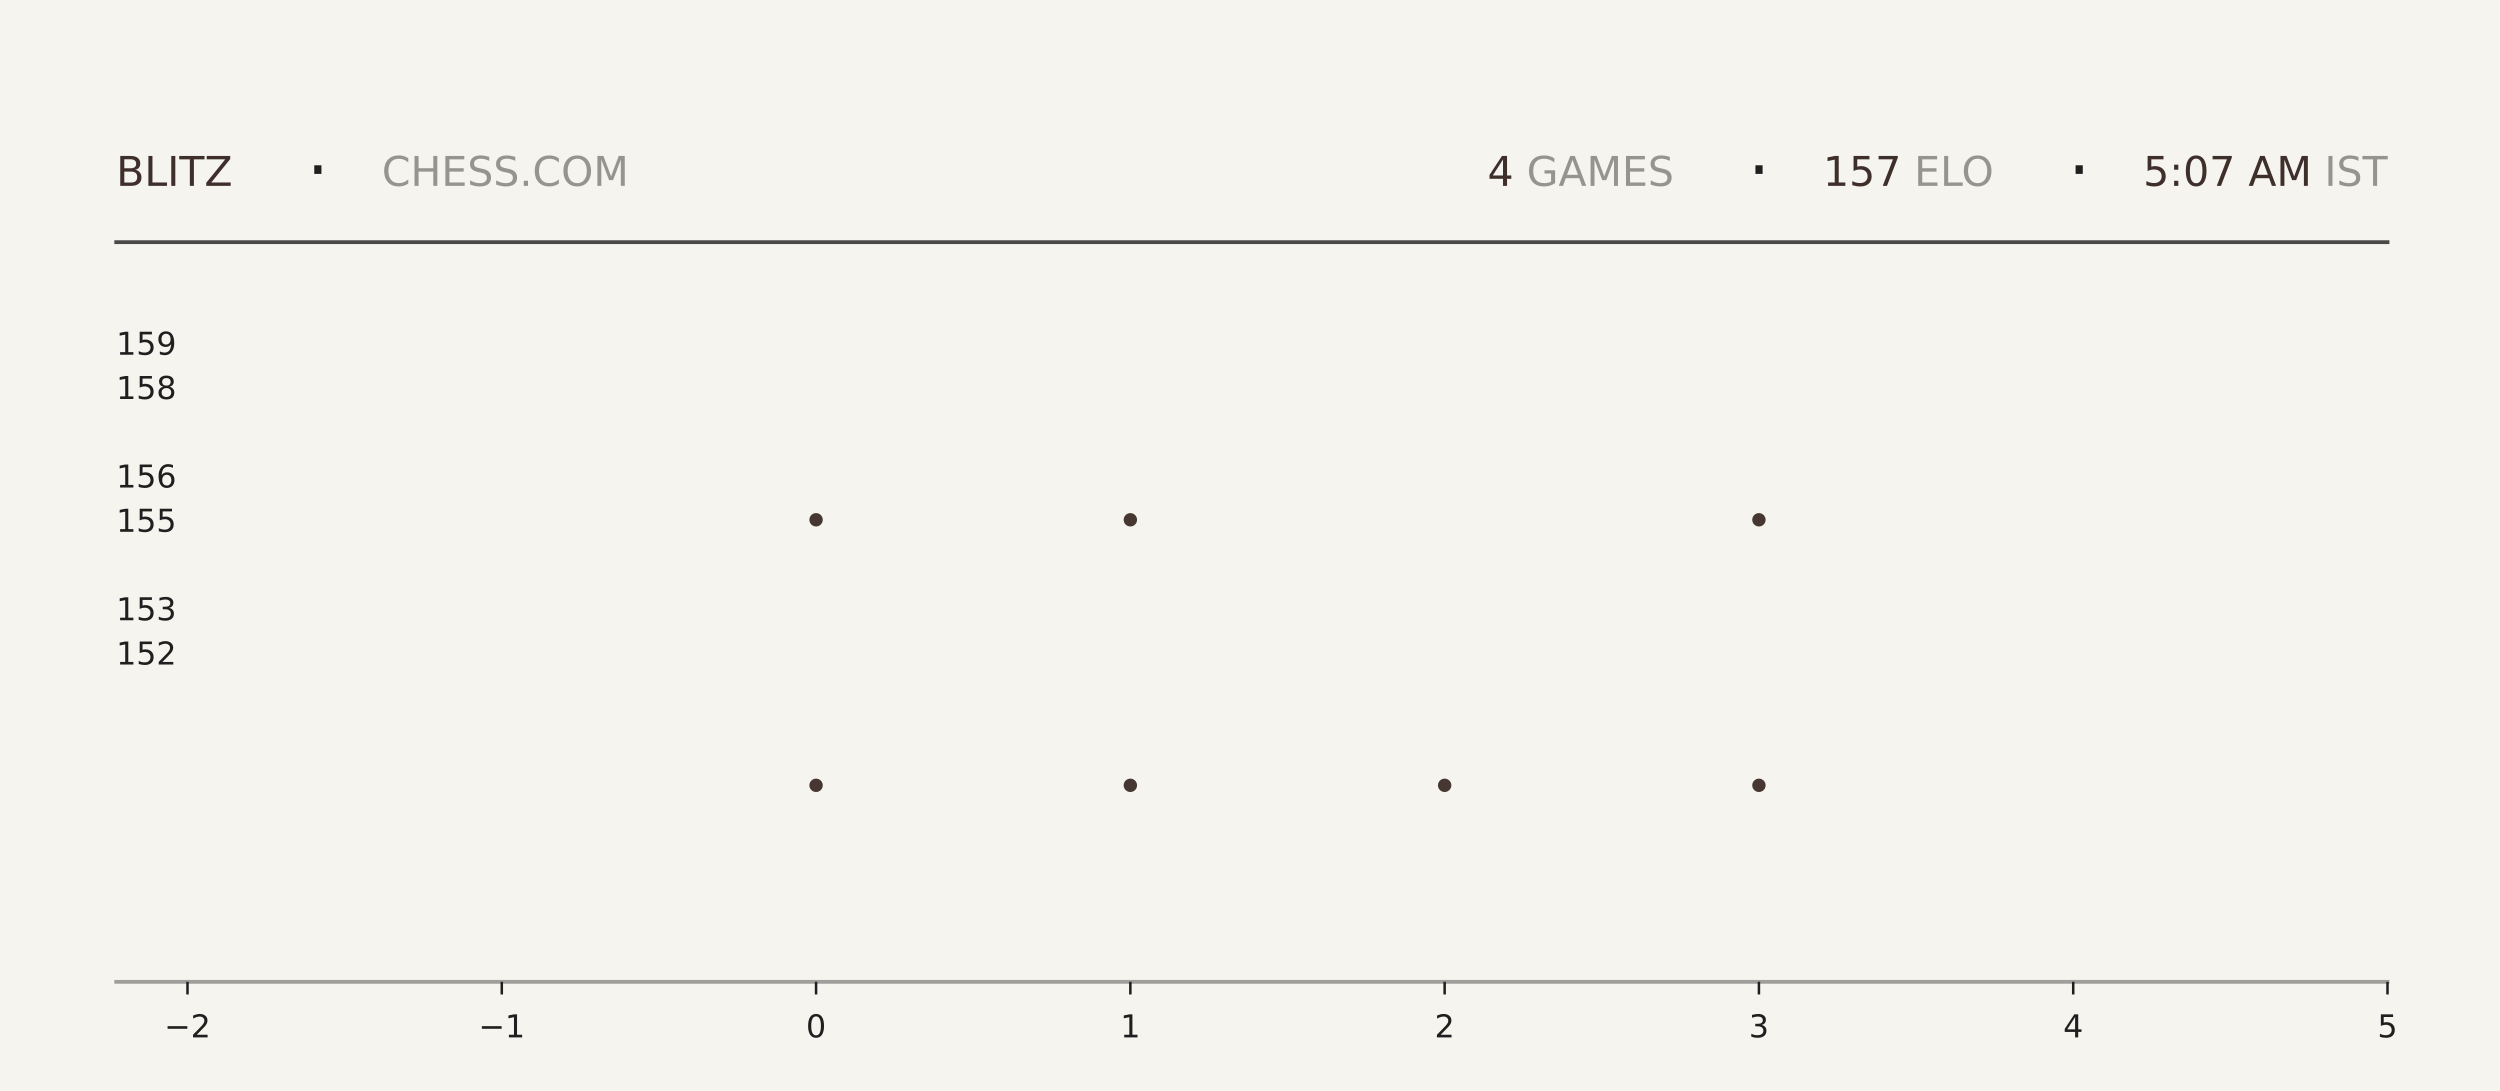
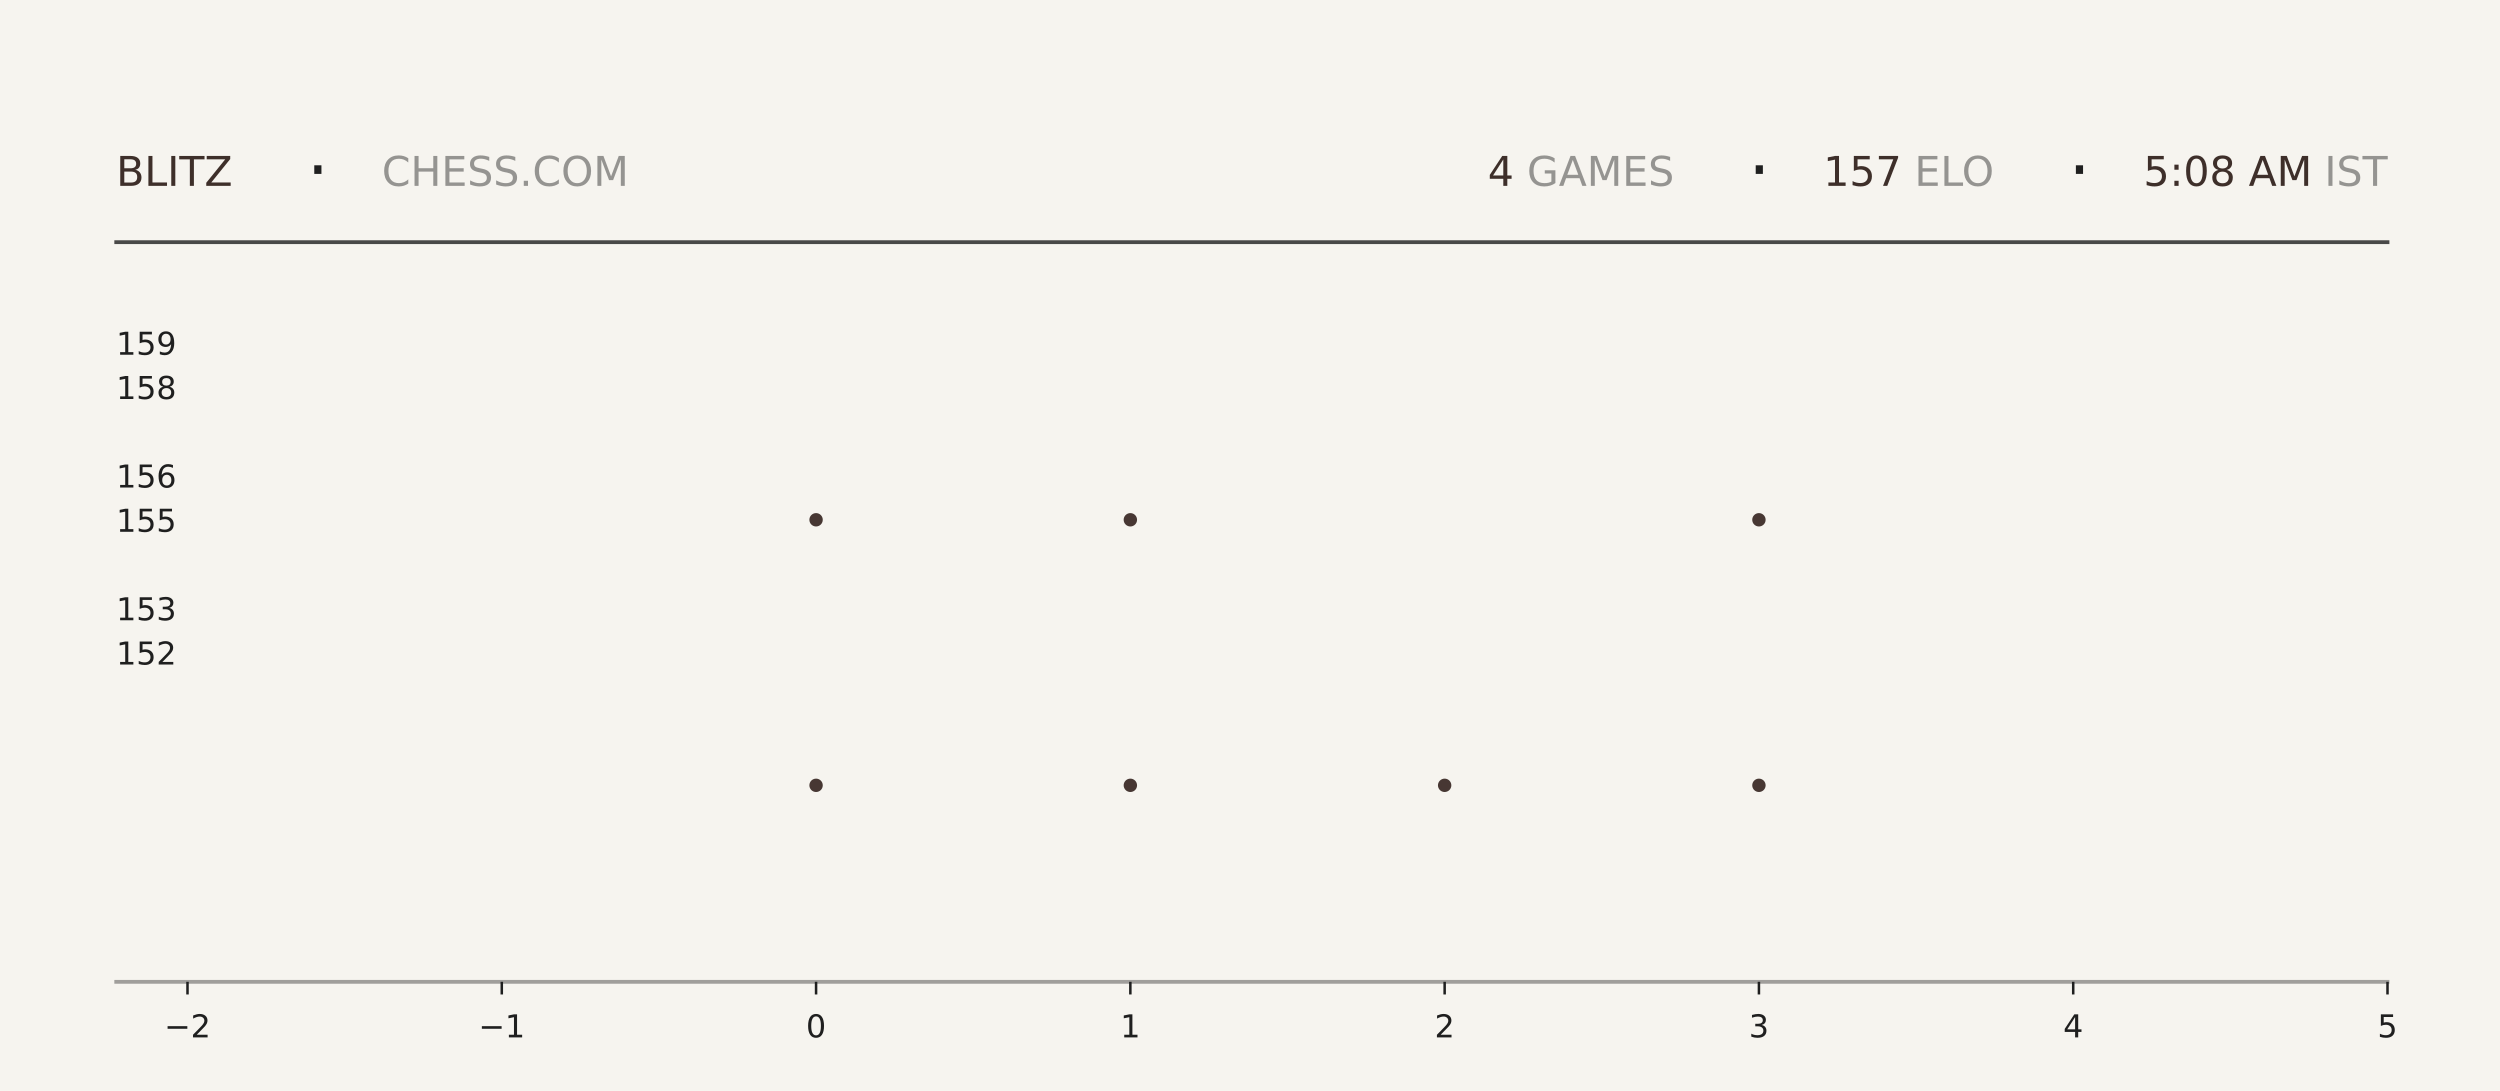
<svg xmlns="http://www.w3.org/2000/svg" xmlns:xlink="http://www.w3.org/1999/xlink" width="792pt" height="345.6pt" viewBox="0 0 792 345.6" version="1.1">
  <defs>
    <style type="text/css">*{stroke-linejoin: round; stroke-linecap: butt}</style>
  </defs>
  <g id="figure_1">
    <g id="patch_1">
      <path d="M 0 345.6  L 792 345.6  L 792 0  L 0 0  z " style="fill: #f6f4ef" />
    </g>
    <g id="axes_1">
      <g id="patch_2">
        <path d="M 59.4 311.04  L 756.36 311.04  L 756.36 103.68  L 59.4 103.68  z " style="fill: #f6f4ef" />
      </g>
      <g id="PathCollection_1">
        <defs>
-           <path id="m415c34b354" d="M 0 2.121  C 0.563 2.121 1.102 1.898 1.5 1.5  C 1.898 1.102 2.121 0.563 2.121 0  C 2.121 -0.563 1.898 -1.102 1.5 -1.5  C 1.102 -1.898 0.563 -2.121 0 -2.121  C -0.563 -2.121 -1.102 -1.898 -1.5 -1.5  C -1.898 -1.102 -2.121 -0.563 -2.121 0  C -2.121 0.563 -1.898 1.102 -1.5 1.5  C -1.102 1.898 -0.563 2.121 0 2.121  z " />
-         </defs>
-         <g clip-path="url(#p01241d7e74)">
-           <use xlink:href="#m415c34b354" x="258.531" y="248.79" style="fill: #3e2f2a; fill-opacity: 0.95" />
-           <use xlink:href="#m415c34b354" x="258.531" y="164.668" style="fill: #3e2f2a; fill-opacity: 0.95" />
+           <path id="md1be59de93" d="M 0 2.121  C 0.563 2.121 1.102 1.898 1.5 1.5  C 1.898 1.102 2.121 0.563 2.121 0  C 2.121 -0.563 1.898 -1.102 1.5 -1.5  C 1.102 -1.898 0.563 -2.121 0 -2.121  C -0.563 -2.121 -1.102 -1.898 -1.5 -1.5  C -1.898 -1.102 -2.121 -0.563 -2.121 0  C -2.121 0.563 -1.898 1.102 -1.5 1.5  C -1.102 1.898 -0.563 2.121 0 2.121  z " />
+         </defs>
+         <g clip-path="url(#p331f26241e)">
+           <use xlink:href="#md1be59de93" x="258.531" y="248.79" style="fill: #3e2f2a; fill-opacity: 0.95" />
+           <use xlink:href="#md1be59de93" x="258.531" y="164.668" style="fill: #3e2f2a; fill-opacity: 0.95" />
        </g>
      </g>
      <g id="PathCollection_2">
-         <g clip-path="url(#p01241d7e74)">
-           <use xlink:href="#m415c34b354" x="358.097" y="248.79" style="fill: #3e2f2a; fill-opacity: 0.95" />
-           <use xlink:href="#m415c34b354" x="358.097" y="164.668" style="fill: #3e2f2a; fill-opacity: 0.95" />
-           <use xlink:href="#m415c34b354" x="358.097" y="80.547" style="fill: #3e2f2a; fill-opacity: 0.95" />
+         <g clip-path="url(#p331f26241e)">
+           <use xlink:href="#md1be59de93" x="358.097" y="248.79" style="fill: #3e2f2a; fill-opacity: 0.95" />
+           <use xlink:href="#md1be59de93" x="358.097" y="164.668" style="fill: #3e2f2a; fill-opacity: 0.95" />
+           <use xlink:href="#md1be59de93" x="358.097" y="80.547" style="fill: #3e2f2a; fill-opacity: 0.95" />
        </g>
      </g>
      <g id="PathCollection_3">
-         <g clip-path="url(#p01241d7e74)">
-           <use xlink:href="#m415c34b354" x="457.663" y="248.79" style="fill: #3e2f2a; fill-opacity: 0.95" />
+         <g clip-path="url(#p331f26241e)">
+           <use xlink:href="#md1be59de93" x="457.663" y="248.79" style="fill: #3e2f2a; fill-opacity: 0.95" />
        </g>
      </g>
      <g id="PathCollection_4">
-         <g clip-path="url(#p01241d7e74)">
-           <use xlink:href="#m415c34b354" x="557.229" y="248.79" style="fill: #3e2f2a; fill-opacity: 0.95" />
-           <use xlink:href="#m415c34b354" x="557.229" y="164.668" style="fill: #3e2f2a; fill-opacity: 0.95" />
-           <use xlink:href="#m415c34b354" x="557.229" y="80.547" style="fill: #3e2f2a; fill-opacity: 0.95" />
+         <g clip-path="url(#p331f26241e)">
+           <use xlink:href="#md1be59de93" x="557.229" y="248.79" style="fill: #3e2f2a; fill-opacity: 0.95" />
+           <use xlink:href="#md1be59de93" x="557.229" y="164.668" style="fill: #3e2f2a; fill-opacity: 0.95" />
+           <use xlink:href="#md1be59de93" x="557.229" y="80.547" style="fill: #3e2f2a; fill-opacity: 0.95" />
        </g>
      </g>
      <g id="matplotlib.axis_1">
        <g id="xtick_1">
          <g id="line2d_1">
            <defs>
-               <path id="m66b50c784f" d="M 0 0  L 0 4  " style="stroke: #1f1f1f; stroke-width: 0.8" />
+               <path id="m51ec9193a6" d="M 0 0  L 0 4  " style="stroke: #1f1f1f; stroke-width: 0.8" />
            </defs>
            <g>
-               <use xlink:href="#m66b50c784f" x="59.4" y="311.04" style="fill: #1f1f1f; stroke: #1f1f1f; stroke-width: 0.8" />
+               <use xlink:href="#m51ec9193a6" x="59.4" y="311.04" style="fill: #1f1f1f; stroke: #1f1f1f; stroke-width: 0.8" />
            </g>
          </g>
          <g id="text_1">
            <g style="fill: #1f1f1f" transform="translate(52.02891 328.6384) scale(0.1 -0.1)">
              <defs>
                <path id="DejaVuSans-2212" d="M 678 2272  L 4684 2272  L 4684 1741  L 678 1741  L 678 2272  z " transform="scale(0.015625)" />
                <path id="DejaVuSans-32" d="M 1228 531  L 3431 531  L 3431 0  L 469 0  L 469 531  Q 828 903 1448 1529  Q 2069 2156 2228 2338  Q 2531 2678 2651 2914  Q 2772 3150 2772 3378  Q 2772 3750 2511 3984  Q 2250 4219 1831 4219  Q 1534 4219 1204 4116  Q 875 4013 500 3803  L 500 4441  Q 881 4594 1212 4672  Q 1544 4750 1819 4750  Q 2544 4750 2975 4387  Q 3406 4025 3406 3419  Q 3406 3131 3298 2873  Q 3191 2616 2906 2266  Q 2828 2175 2409 1742  Q 1991 1309 1228 531  z " transform="scale(0.015625)" />
              </defs>
              <use xlink:href="#DejaVuSans-2212" />
              <use xlink:href="#DejaVuSans-32" transform="translate(83.78906 0)" />
            </g>
          </g>
        </g>
        <g id="xtick_2">
          <g id="line2d_2">
            <g>
-               <use xlink:href="#m66b50c784f" x="158.966" y="311.04" style="fill: #1f1f1f; stroke: #1f1f1f; stroke-width: 0.8" />
+               <use xlink:href="#m51ec9193a6" x="158.966" y="311.04" style="fill: #1f1f1f; stroke: #1f1f1f; stroke-width: 0.8" />
            </g>
          </g>
          <g id="text_2">
            <g style="fill: #1f1f1f" transform="translate(151.5946 328.6384) scale(0.1 -0.1)">
              <defs>
                <path id="DejaVuSans-31" d="M 794 531  L 1825 531  L 1825 4091  L 703 3866  L 703 4441  L 1819 4666  L 2450 4666  L 2450 531  L 3481 531  L 3481 0  L 794 0  L 794 531  z " transform="scale(0.015625)" />
              </defs>
              <use xlink:href="#DejaVuSans-2212" />
              <use xlink:href="#DejaVuSans-31" transform="translate(83.78906 0)" />
            </g>
          </g>
        </g>
        <g id="xtick_3">
          <g id="line2d_3">
            <g>
-               <use xlink:href="#m66b50c784f" x="258.531" y="311.04" style="fill: #1f1f1f; stroke: #1f1f1f; stroke-width: 0.8" />
+               <use xlink:href="#m51ec9193a6" x="258.531" y="311.04" style="fill: #1f1f1f; stroke: #1f1f1f; stroke-width: 0.8" />
            </g>
          </g>
          <g id="text_3">
            <g style="fill: #1f1f1f" transform="translate(255.3502 328.6384) scale(0.1 -0.1)">
              <defs>
                <path id="DejaVuSans-30" d="M 2034 4250  Q 1547 4250 1301 3770  Q 1056 3291 1056 2328  Q 1056 1369 1301 889  Q 1547 409 2034 409  Q 2525 409 2770 889  Q 3016 1369 3016 2328  Q 3016 3291 2770 3770  Q 2525 4250 2034 4250  z M 2034 4750  Q 2819 4750 3233 4129  Q 3647 3509 3647 2328  Q 3647 1150 3233 529  Q 2819 -91 2034 -91  Q 1250 -91 836 529  Q 422 1150 422 2328  Q 422 3509 836 4129  Q 1250 4750 2034 4750  z " transform="scale(0.015625)" />
              </defs>
              <use xlink:href="#DejaVuSans-30" />
            </g>
          </g>
        </g>
        <g id="xtick_4">
          <g id="line2d_4">
            <g>
-               <use xlink:href="#m66b50c784f" x="358.097" y="311.04" style="fill: #1f1f1f; stroke: #1f1f1f; stroke-width: 0.8" />
+               <use xlink:href="#m51ec9193a6" x="358.097" y="311.04" style="fill: #1f1f1f; stroke: #1f1f1f; stroke-width: 0.8" />
            </g>
          </g>
          <g id="text_4">
            <g style="fill: #1f1f1f" transform="translate(354.9159 328.6384) scale(0.1 -0.1)">
              <use xlink:href="#DejaVuSans-31" />
            </g>
          </g>
        </g>
        <g id="xtick_5">
          <g id="line2d_5">
            <g>
-               <use xlink:href="#m66b50c784f" x="457.663" y="311.04" style="fill: #1f1f1f; stroke: #1f1f1f; stroke-width: 0.8" />
+               <use xlink:href="#m51ec9193a6" x="457.663" y="311.04" style="fill: #1f1f1f; stroke: #1f1f1f; stroke-width: 0.8" />
            </g>
          </g>
          <g id="text_5">
            <g style="fill: #1f1f1f" transform="translate(454.4816 328.6384) scale(0.1 -0.1)">
              <use xlink:href="#DejaVuSans-32" />
            </g>
          </g>
        </g>
        <g id="xtick_6">
          <g id="line2d_6">
            <g>
-               <use xlink:href="#m66b50c784f" x="557.229" y="311.04" style="fill: #1f1f1f; stroke: #1f1f1f; stroke-width: 0.8" />
+               <use xlink:href="#m51ec9193a6" x="557.229" y="311.04" style="fill: #1f1f1f; stroke: #1f1f1f; stroke-width: 0.8" />
            </g>
          </g>
          <g id="text_6">
            <g style="fill: #1f1f1f" transform="translate(554.0473 328.6384) scale(0.1 -0.1)">
              <defs>
                <path id="DejaVuSans-33" d="M 2597 2516  Q 3050 2419 3304 2112  Q 3559 1806 3559 1356  Q 3559 666 3084 287  Q 2609 -91 1734 -91  Q 1441 -91 1130 -33  Q 819 25 488 141  L 488 750  Q 750 597 1062 519  Q 1375 441 1716 441  Q 2309 441 2620 675  Q 2931 909 2931 1356  Q 2931 1769 2642 2001  Q 2353 2234 1838 2234  L 1294 2234  L 1294 2753  L 1863 2753  Q 2328 2753 2575 2939  Q 2822 3125 2822 3475  Q 2822 3834 2567 4026  Q 2313 4219 1838 4219  Q 1578 4219 1281 4162  Q 984 4106 628 3988  L 628 4550  Q 988 4650 1302 4700  Q 1616 4750 1894 4750  Q 2613 4750 3031 4423  Q 3450 4097 3450 3541  Q 3450 3153 3228 2886  Q 3006 2619 2597 2516  z " transform="scale(0.015625)" />
              </defs>
              <use xlink:href="#DejaVuSans-33" />
            </g>
          </g>
        </g>
        <g id="xtick_7">
          <g id="line2d_7">
            <g>
-               <use xlink:href="#m66b50c784f" x="656.794" y="311.04" style="fill: #1f1f1f; stroke: #1f1f1f; stroke-width: 0.8" />
+               <use xlink:href="#m51ec9193a6" x="656.794" y="311.04" style="fill: #1f1f1f; stroke: #1f1f1f; stroke-width: 0.8" />
            </g>
          </g>
          <g id="text_7">
            <g style="fill: #1f1f1f" transform="translate(653.613 328.6384) scale(0.1 -0.1)">
              <defs>
                <path id="DejaVuSans-34" d="M 2419 4116  L 825 1625  L 2419 1625  L 2419 4116  z M 2253 4666  L 3047 4666  L 3047 1625  L 3713 1625  L 3713 1100  L 3047 1100  L 3047 0  L 2419 0  L 2419 1100  L 313 1100  L 313 1709  L 2253 4666  z " transform="scale(0.015625)" />
              </defs>
              <use xlink:href="#DejaVuSans-34" />
            </g>
          </g>
        </g>
        <g id="xtick_8">
          <g id="line2d_8">
            <g>
-               <use xlink:href="#m66b50c784f" x="756.36" y="311.04" style="fill: #1f1f1f; stroke: #1f1f1f; stroke-width: 0.8" />
+               <use xlink:href="#m51ec9193a6" x="756.36" y="311.04" style="fill: #1f1f1f; stroke: #1f1f1f; stroke-width: 0.8" />
            </g>
          </g>
          <g id="text_8">
            <g style="fill: #1f1f1f" transform="translate(753.1788 328.6384) scale(0.1 -0.1)">
              <defs>
                <path id="DejaVuSans-35" d="M 691 4666  L 3169 4666  L 3169 4134  L 1269 4134  L 1269 2991  Q 1406 3038 1543 3061  Q 1681 3084 1819 3084  Q 2600 3084 3056 2656  Q 3513 2228 3513 1497  Q 3513 744 3044 326  Q 2575 -91 1722 -91  Q 1428 -91 1123 -41  Q 819 9 494 109  L 494 744  Q 775 591 1075 516  Q 1375 441 1709 441  Q 2250 441 2565 725  Q 2881 1009 2881 1497  Q 2881 1984 2565 2268  Q 2250 2553 1709 2553  Q 1456 2553 1204 2497  Q 953 2441 691 2322  L 691 4666  z " transform="scale(0.015625)" />
              </defs>
              <use xlink:href="#DejaVuSans-35" />
            </g>
          </g>
        </g>
      </g>
      <g id="matplotlib.axis_2">
        <g id="ytick_1">
          <g id="line2d_9" />
          <g id="text_9">
            <g style="fill: #1f1f1f" transform="translate(36.8125 210.5283) scale(0.1 -0.1)">
              <use xlink:href="#DejaVuSans-31" />
              <use xlink:href="#DejaVuSans-35" transform="translate(63.62305 0)" />
              <use xlink:href="#DejaVuSans-32" transform="translate(127.2461 0)" />
            </g>
          </g>
        </g>
        <g id="ytick_2">
          <g id="line2d_10" />
          <g id="text_10">
            <g style="fill: #1f1f1f" transform="translate(36.8125 196.508) scale(0.1 -0.1)">
              <use xlink:href="#DejaVuSans-31" />
              <use xlink:href="#DejaVuSans-35" transform="translate(63.62305 0)" />
              <use xlink:href="#DejaVuSans-33" transform="translate(127.2461 0)" />
            </g>
          </g>
        </g>
        <g id="ytick_3">
          <g id="line2d_11" />
          <g id="text_11">
            <g style="fill: #1f1f1f" transform="translate(36.8125 168.4675) scale(0.1 -0.1)">
              <use xlink:href="#DejaVuSans-31" />
              <use xlink:href="#DejaVuSans-35" transform="translate(63.62305 0)" />
              <use xlink:href="#DejaVuSans-35" transform="translate(127.2461 0)" />
            </g>
          </g>
        </g>
        <g id="ytick_4">
          <g id="line2d_12" />
          <g id="text_12">
            <g style="fill: #1f1f1f" transform="translate(36.8125 154.4472) scale(0.1 -0.1)">
              <defs>
                <path id="DejaVuSans-36" d="M 2113 2584  Q 1688 2584 1439 2293  Q 1191 2003 1191 1497  Q 1191 994 1439 701  Q 1688 409 2113 409  Q 2538 409 2786 701  Q 3034 994 3034 1497  Q 3034 2003 2786 2293  Q 2538 2584 2113 2584  z M 3366 4563  L 3366 3988  Q 3128 4100 2886 4159  Q 2644 4219 2406 4219  Q 1781 4219 1451 3797  Q 1122 3375 1075 2522  Q 1259 2794 1537 2939  Q 1816 3084 2150 3084  Q 2853 3084 3261 2657  Q 3669 2231 3669 1497  Q 3669 778 3244 343  Q 2819 -91 2113 -91  Q 1303 -91 875 529  Q 447 1150 447 2328  Q 447 3434 972 4092  Q 1497 4750 2381 4750  Q 2619 4750 2861 4703  Q 3103 4656 3366 4563  z " transform="scale(0.015625)" />
              </defs>
              <use xlink:href="#DejaVuSans-31" />
              <use xlink:href="#DejaVuSans-35" transform="translate(63.62305 0)" />
              <use xlink:href="#DejaVuSans-36" transform="translate(127.2461 0)" />
            </g>
          </g>
        </g>
        <g id="ytick_5">
          <g id="line2d_13" />
          <g id="text_13">
            <g style="fill: #1f1f1f" transform="translate(36.8125 126.4066) scale(0.1 -0.1)">
              <defs>
                <path id="DejaVuSans-38" d="M 2034 2216  Q 1584 2216 1326 1975  Q 1069 1734 1069 1313  Q 1069 891 1326 650  Q 1584 409 2034 409  Q 2484 409 2743 651  Q 3003 894 3003 1313  Q 3003 1734 2745 1975  Q 2488 2216 2034 2216  z M 1403 2484  Q 997 2584 770 2862  Q 544 3141 544 3541  Q 544 4100 942 4425  Q 1341 4750 2034 4750  Q 2731 4750 3128 4425  Q 3525 4100 3525 3541  Q 3525 3141 3298 2862  Q 3072 2584 2669 2484  Q 3125 2378 3379 2068  Q 3634 1759 3634 1313  Q 3634 634 3220 271  Q 2806 -91 2034 -91  Q 1263 -91 848 271  Q 434 634 434 1313  Q 434 1759 690 2068  Q 947 2378 1403 2484  z M 1172 3481  Q 1172 3119 1398 2916  Q 1625 2713 2034 2713  Q 2441 2713 2670 2916  Q 2900 3119 2900 3481  Q 2900 3844 2670 4047  Q 2441 4250 2034 4250  Q 1625 4250 1398 4047  Q 1172 3844 1172 3481  z " transform="scale(0.015625)" />
              </defs>
              <use xlink:href="#DejaVuSans-31" />
              <use xlink:href="#DejaVuSans-35" transform="translate(63.62305 0)" />
              <use xlink:href="#DejaVuSans-38" transform="translate(127.2461 0)" />
            </g>
          </g>
        </g>
        <g id="ytick_6">
          <g id="line2d_14" />
          <g id="text_14">
            <g style="fill: #1f1f1f" transform="translate(36.8125 112.3863) scale(0.1 -0.1)">
              <defs>
                <path id="DejaVuSans-39" d="M 703 97  L 703 672  Q 941 559 1184 500  Q 1428 441 1663 441  Q 2288 441 2617 861  Q 2947 1281 2994 2138  Q 2813 1869 2534 1725  Q 2256 1581 1919 1581  Q 1219 1581 811 2004  Q 403 2428 403 3163  Q 403 3881 828 4315  Q 1253 4750 1959 4750  Q 2769 4750 3195 4129  Q 3622 3509 3622 2328  Q 3622 1225 3098 567  Q 2575 -91 1691 -91  Q 1453 -91 1209 -44  Q 966 3 703 97  z M 1959 2075  Q 2384 2075 2632 2365  Q 2881 2656 2881 3163  Q 2881 3666 2632 3958  Q 2384 4250 1959 4250  Q 1534 4250 1286 3958  Q 1038 3666 1038 3163  Q 1038 2656 1286 2365  Q 1534 2075 1959 2075  z " transform="scale(0.015625)" />
              </defs>
              <use xlink:href="#DejaVuSans-31" />
              <use xlink:href="#DejaVuSans-35" transform="translate(63.62305 0)" />
              <use xlink:href="#DejaVuSans-39" transform="translate(127.2461 0)" />
            </g>
          </g>
        </g>
      </g>
    </g>
    <g id="line2d_15">
      <path d="M 36.82 76.723  L 756.36 76.723  " style="fill: none; stroke: #1f1f1f; stroke-opacity: 0.8; stroke-width: 1.2; stroke-linecap: square" />
    </g>
    <g id="line2d_16">
      <path d="M 36.82 311.04  L 756.36 311.04  " style="fill: none; stroke: #1f1f1f; stroke-opacity: 0.4; stroke-width: 1.2; stroke-linecap: square" />
    </g>
    <g id="text_15">
      <g style="fill: #3e2f2a" transform="translate(36.82 58.88319) scale(0.13 -0.13)">
        <defs>
          <path id="DejaVuSans-42" d="M 1259 2228  L 1259 519  L 2272 519  Q 2781 519 3026 730  Q 3272 941 3272 1375  Q 3272 1813 3026 2020  Q 2781 2228 2272 2228  L 1259 2228  z M 1259 4147  L 1259 2741  L 2194 2741  Q 2656 2741 2882 2914  Q 3109 3088 3109 3444  Q 3109 3797 2882 3972  Q 2656 4147 2194 4147  L 1259 4147  z M 628 4666  L 2241 4666  Q 2963 4666 3353 4366  Q 3744 4066 3744 3513  Q 3744 3084 3544 2831  Q 3344 2578 2956 2516  Q 3422 2416 3680 2098  Q 3938 1781 3938 1306  Q 3938 681 3513 340  Q 3088 0 2303 0  L 628 0  L 628 4666  z " transform="scale(0.015625)" />
          <path id="DejaVuSans-4c" d="M 628 4666  L 1259 4666  L 1259 531  L 3531 531  L 3531 0  L 628 0  L 628 4666  z " transform="scale(0.015625)" />
          <path id="DejaVuSans-49" d="M 628 4666  L 1259 4666  L 1259 0  L 628 0  L 628 4666  z " transform="scale(0.015625)" />
          <path id="DejaVuSans-54" d="M -19 4666  L 3928 4666  L 3928 4134  L 2272 4134  L 2272 0  L 1638 0  L 1638 4134  L -19 4134  L -19 4666  z " transform="scale(0.015625)" />
          <path id="DejaVuSans-5a" d="M 359 4666  L 4025 4666  L 4025 4184  L 1075 531  L 4097 531  L 4097 0  L 288 0  L 288 481  L 3238 4134  L 359 4134  L 359 4666  z " transform="scale(0.015625)" />
        </defs>
        <use xlink:href="#DejaVuSans-42" />
        <use xlink:href="#DejaVuSans-4c" transform="translate(68.60352 0)" />
        <use xlink:href="#DejaVuSans-49" transform="translate(124.3164 0)" />
        <use xlink:href="#DejaVuSans-54" transform="translate(153.8086 0)" />
        <use xlink:href="#DejaVuSans-5a" transform="translate(214.8926 0)" />
      </g>
    </g>
    <g id="text_16">
      <g style="fill: #1f1f1f" transform="translate(97.21 61.36662) scale(0.22 -0.22)">
        <defs>
          <path id="DejaVuSans-b7" d="M 684 2619  L 1344 2619  L 1344 1825  L 684 1825  L 684 2619  z " transform="scale(0.015625)" />
        </defs>
        <use xlink:href="#DejaVuSans-b7" />
      </g>
    </g>
    <g id="text_17">
      <g style="fill: #1f1f1f; opacity: 0.45" transform="translate(120.97 58.88319) scale(0.13 -0.13)">
        <defs>
          <path id="DejaVuSans-43" d="M 4122 4306  L 4122 3641  Q 3803 3938 3442 4084  Q 3081 4231 2675 4231  Q 1875 4231 1450 3742  Q 1025 3253 1025 2328  Q 1025 1406 1450 917  Q 1875 428 2675 428  Q 3081 428 3442 575  Q 3803 722 4122 1019  L 4122 359  Q 3791 134 3420 21  Q 3050 -91 2638 -91  Q 1578 -91 968 557  Q 359 1206 359 2328  Q 359 3453 968 4101  Q 1578 4750 2638 4750  Q 3056 4750 3426 4639  Q 3797 4528 4122 4306  z " transform="scale(0.015625)" />
          <path id="DejaVuSans-48" d="M 628 4666  L 1259 4666  L 1259 2753  L 3553 2753  L 3553 4666  L 4184 4666  L 4184 0  L 3553 0  L 3553 2222  L 1259 2222  L 1259 0  L 628 0  L 628 4666  z " transform="scale(0.015625)" />
          <path id="DejaVuSans-45" d="M 628 4666  L 3578 4666  L 3578 4134  L 1259 4134  L 1259 2753  L 3481 2753  L 3481 2222  L 1259 2222  L 1259 531  L 3634 531  L 3634 0  L 628 0  L 628 4666  z " transform="scale(0.015625)" />
          <path id="DejaVuSans-53" d="M 3425 4513  L 3425 3897  Q 3066 4069 2747 4153  Q 2428 4238 2131 4238  Q 1616 4238 1336 4038  Q 1056 3838 1056 3469  Q 1056 3159 1242 3001  Q 1428 2844 1947 2747  L 2328 2669  Q 3034 2534 3370 2195  Q 3706 1856 3706 1288  Q 3706 609 3251 259  Q 2797 -91 1919 -91  Q 1588 -91 1214 -16  Q 841 59 441 206  L 441 856  Q 825 641 1194 531  Q 1563 422 1919 422  Q 2459 422 2753 634  Q 3047 847 3047 1241  Q 3047 1584 2836 1778  Q 2625 1972 2144 2069  L 1759 2144  Q 1053 2284 737 2584  Q 422 2884 422 3419  Q 422 4038 858 4394  Q 1294 4750 2059 4750  Q 2388 4750 2728 4690  Q 3069 4631 3425 4513  z " transform="scale(0.015625)" />
          <path id="DejaVuSans-2e" d="M 684 794  L 1344 794  L 1344 0  L 684 0  L 684 794  z " transform="scale(0.015625)" />
          <path id="DejaVuSans-4f" d="M 2522 4238  Q 1834 4238 1429 3725  Q 1025 3213 1025 2328  Q 1025 1447 1429 934  Q 1834 422 2522 422  Q 3209 422 3611 934  Q 4013 1447 4013 2328  Q 4013 3213 3611 3725  Q 3209 4238 2522 4238  z M 2522 4750  Q 3503 4750 4090 4092  Q 4678 3434 4678 2328  Q 4678 1225 4090 567  Q 3503 -91 2522 -91  Q 1538 -91 948 565  Q 359 1222 359 2328  Q 359 3434 948 4092  Q 1538 4750 2522 4750  z " transform="scale(0.015625)" />
          <path id="DejaVuSans-4d" d="M 628 4666  L 1569 4666  L 2759 1491  L 3956 4666  L 4897 4666  L 4897 0  L 4281 0  L 4281 4097  L 3078 897  L 2444 897  L 1241 4097  L 1241 0  L 628 0  L 628 4666  z " transform="scale(0.015625)" />
        </defs>
        <use xlink:href="#DejaVuSans-43" />
        <use xlink:href="#DejaVuSans-48" transform="translate(69.82422 0)" />
        <use xlink:href="#DejaVuSans-45" transform="translate(145.0195 0)" />
        <use xlink:href="#DejaVuSans-53" transform="translate(208.2031 0)" />
        <use xlink:href="#DejaVuSans-53" transform="translate(271.6797 0)" />
        <use xlink:href="#DejaVuSans-2e" transform="translate(335.1562 0)" />
        <use xlink:href="#DejaVuSans-43" transform="translate(366.9434 0)" />
        <use xlink:href="#DejaVuSans-4f" transform="translate(436.7676 0)" />
        <use xlink:href="#DejaVuSans-4d" transform="translate(515.4785 0)" />
      </g>
    </g>
    <g id="text_18">
-       <g style="fill: #3e2f2a" transform="translate(471.24 58.88319) scale(0.13 -0.13)">
+       <g style="fill: #3e2f2a" transform="translate(471.33 58.88319) scale(0.13 -0.13)">
        <use xlink:href="#DejaVuSans-34" />
      </g>
    </g>
    <g id="text_19">
-       <g style="fill: #1f1f1f; opacity: 0.45" transform="translate(479.52 58.88319) scale(0.13 -0.13)">
+       <g style="fill: #1f1f1f; opacity: 0.45" transform="translate(479.61 58.88319) scale(0.13 -0.13)">
        <defs>
          <path id="DejaVuSans-20" transform="scale(0.015625)" />
          <path id="DejaVuSans-47" d="M 3809 666  L 3809 1919  L 2778 1919  L 2778 2438  L 4434 2438  L 4434 434  Q 4069 175 3628 42  Q 3188 -91 2688 -91  Q 1594 -91 976 548  Q 359 1188 359 2328  Q 359 3472 976 4111  Q 1594 4750 2688 4750  Q 3144 4750 3555 4637  Q 3966 4525 4313 4306  L 4313 3634  Q 3963 3931 3569 4081  Q 3175 4231 2741 4231  Q 1884 4231 1454 3753  Q 1025 3275 1025 2328  Q 1025 1384 1454 906  Q 1884 428 2741 428  Q 3075 428 3337 486  Q 3600 544 3809 666  z " transform="scale(0.015625)" />
          <path id="DejaVuSans-41" d="M 2188 4044  L 1331 1722  L 3047 1722  L 2188 4044  z M 1831 4666  L 2547 4666  L 4325 0  L 3669 0  L 3244 1197  L 1141 1197  L 716 0  L 50 0  L 1831 4666  z " transform="scale(0.015625)" />
        </defs>
        <use xlink:href="#DejaVuSans-20" />
        <use xlink:href="#DejaVuSans-47" transform="translate(31.78711 0)" />
        <use xlink:href="#DejaVuSans-41" transform="translate(109.2773 0)" />
        <use xlink:href="#DejaVuSans-4d" transform="translate(177.6855 0)" />
        <use xlink:href="#DejaVuSans-45" transform="translate(263.9648 0)" />
        <use xlink:href="#DejaVuSans-53" transform="translate(327.1484 0)" />
      </g>
    </g>
    <g id="text_20">
-       <g style="fill: #1f1f1f" transform="translate(553.77 61.36662) scale(0.22 -0.22)">
+       <g style="fill: #1f1f1f" transform="translate(553.86 61.36662) scale(0.22 -0.22)">
        <use xlink:href="#DejaVuSans-b7" />
      </g>
    </g>
    <g id="text_21">
-       <g style="fill: #3e2f2a" transform="translate(577.53 58.88319) scale(0.13 -0.13)">
+       <g style="fill: #3e2f2a" transform="translate(577.62 58.88319) scale(0.13 -0.13)">
        <defs>
          <path id="DejaVuSans-37" d="M 525 4666  L 3525 4666  L 3525 4397  L 1831 0  L 1172 0  L 2766 4134  L 525 4134  L 525 4666  z " transform="scale(0.015625)" />
        </defs>
        <use xlink:href="#DejaVuSans-31" />
        <use xlink:href="#DejaVuSans-35" transform="translate(63.62305 0)" />
        <use xlink:href="#DejaVuSans-37" transform="translate(127.2461 0)" />
      </g>
    </g>
    <g id="text_22">
-       <g style="fill: #1f1f1f; opacity: 0.45" transform="translate(602.28 58.88319) scale(0.13 -0.13)">
+       <g style="fill: #1f1f1f; opacity: 0.45" transform="translate(602.37 58.88319) scale(0.13 -0.13)">
        <use xlink:href="#DejaVuSans-20" />
        <use xlink:href="#DejaVuSans-45" transform="translate(31.78711 0)" />
        <use xlink:href="#DejaVuSans-4c" transform="translate(94.9707 0)" />
        <use xlink:href="#DejaVuSans-4f" transform="translate(147.0586 0)" />
      </g>
    </g>
    <g id="text_23">
-       <g style="fill: #1f1f1f" transform="translate(655.2 61.36662) scale(0.22 -0.22)">
+       <g style="fill: #1f1f1f" transform="translate(655.29 61.36662) scale(0.22 -0.22)">
        <use xlink:href="#DejaVuSans-b7" />
      </g>
    </g>
    <g id="text_24">
-       <g style="fill: #3e2f2a" transform="translate(678.96 58.88319) scale(0.13 -0.13)">
+       <g style="fill: #3e2f2a" transform="translate(679.05 58.88319) scale(0.13 -0.13)">
        <defs>
          <path id="DejaVuSans-3a" d="M 750 794  L 1409 794  L 1409 0  L 750 0  L 750 794  z M 750 3309  L 1409 3309  L 1409 2516  L 750 2516  L 750 3309  z " transform="scale(0.015625)" />
        </defs>
        <use xlink:href="#DejaVuSans-35" />
        <use xlink:href="#DejaVuSans-3a" transform="translate(63.62305 0)" />
        <use xlink:href="#DejaVuSans-30" transform="translate(97.31445 0)" />
-         <use xlink:href="#DejaVuSans-37" transform="translate(160.9375 0)" />
+         <use xlink:href="#DejaVuSans-38" transform="translate(160.9375 0)" />
        <use xlink:href="#DejaVuSans-20" transform="translate(224.5605 0)" />
        <use xlink:href="#DejaVuSans-41" transform="translate(256.3477 0)" />
        <use xlink:href="#DejaVuSans-4d" transform="translate(324.7559 0)" />
      </g>
    </g>
    <g id="text_25">
      <g style="fill: #1f1f1f; opacity: 0.45" transform="translate(732.24 58.88319) scale(0.13 -0.13)">
        <use xlink:href="#DejaVuSans-20" />
        <use xlink:href="#DejaVuSans-49" transform="translate(31.78711 0)" />
        <use xlink:href="#DejaVuSans-53" transform="translate(61.2793 0)" />
        <use xlink:href="#DejaVuSans-54" transform="translate(124.7559 0)" />
      </g>
    </g>
  </g>
  <defs>
-     <clipPath id="p01241d7e74">
+     <clipPath id="p331f26241e">
      <rect x="59.4" y="103.68" width="696.96" height="207.36" />
    </clipPath>
  </defs>
</svg>
